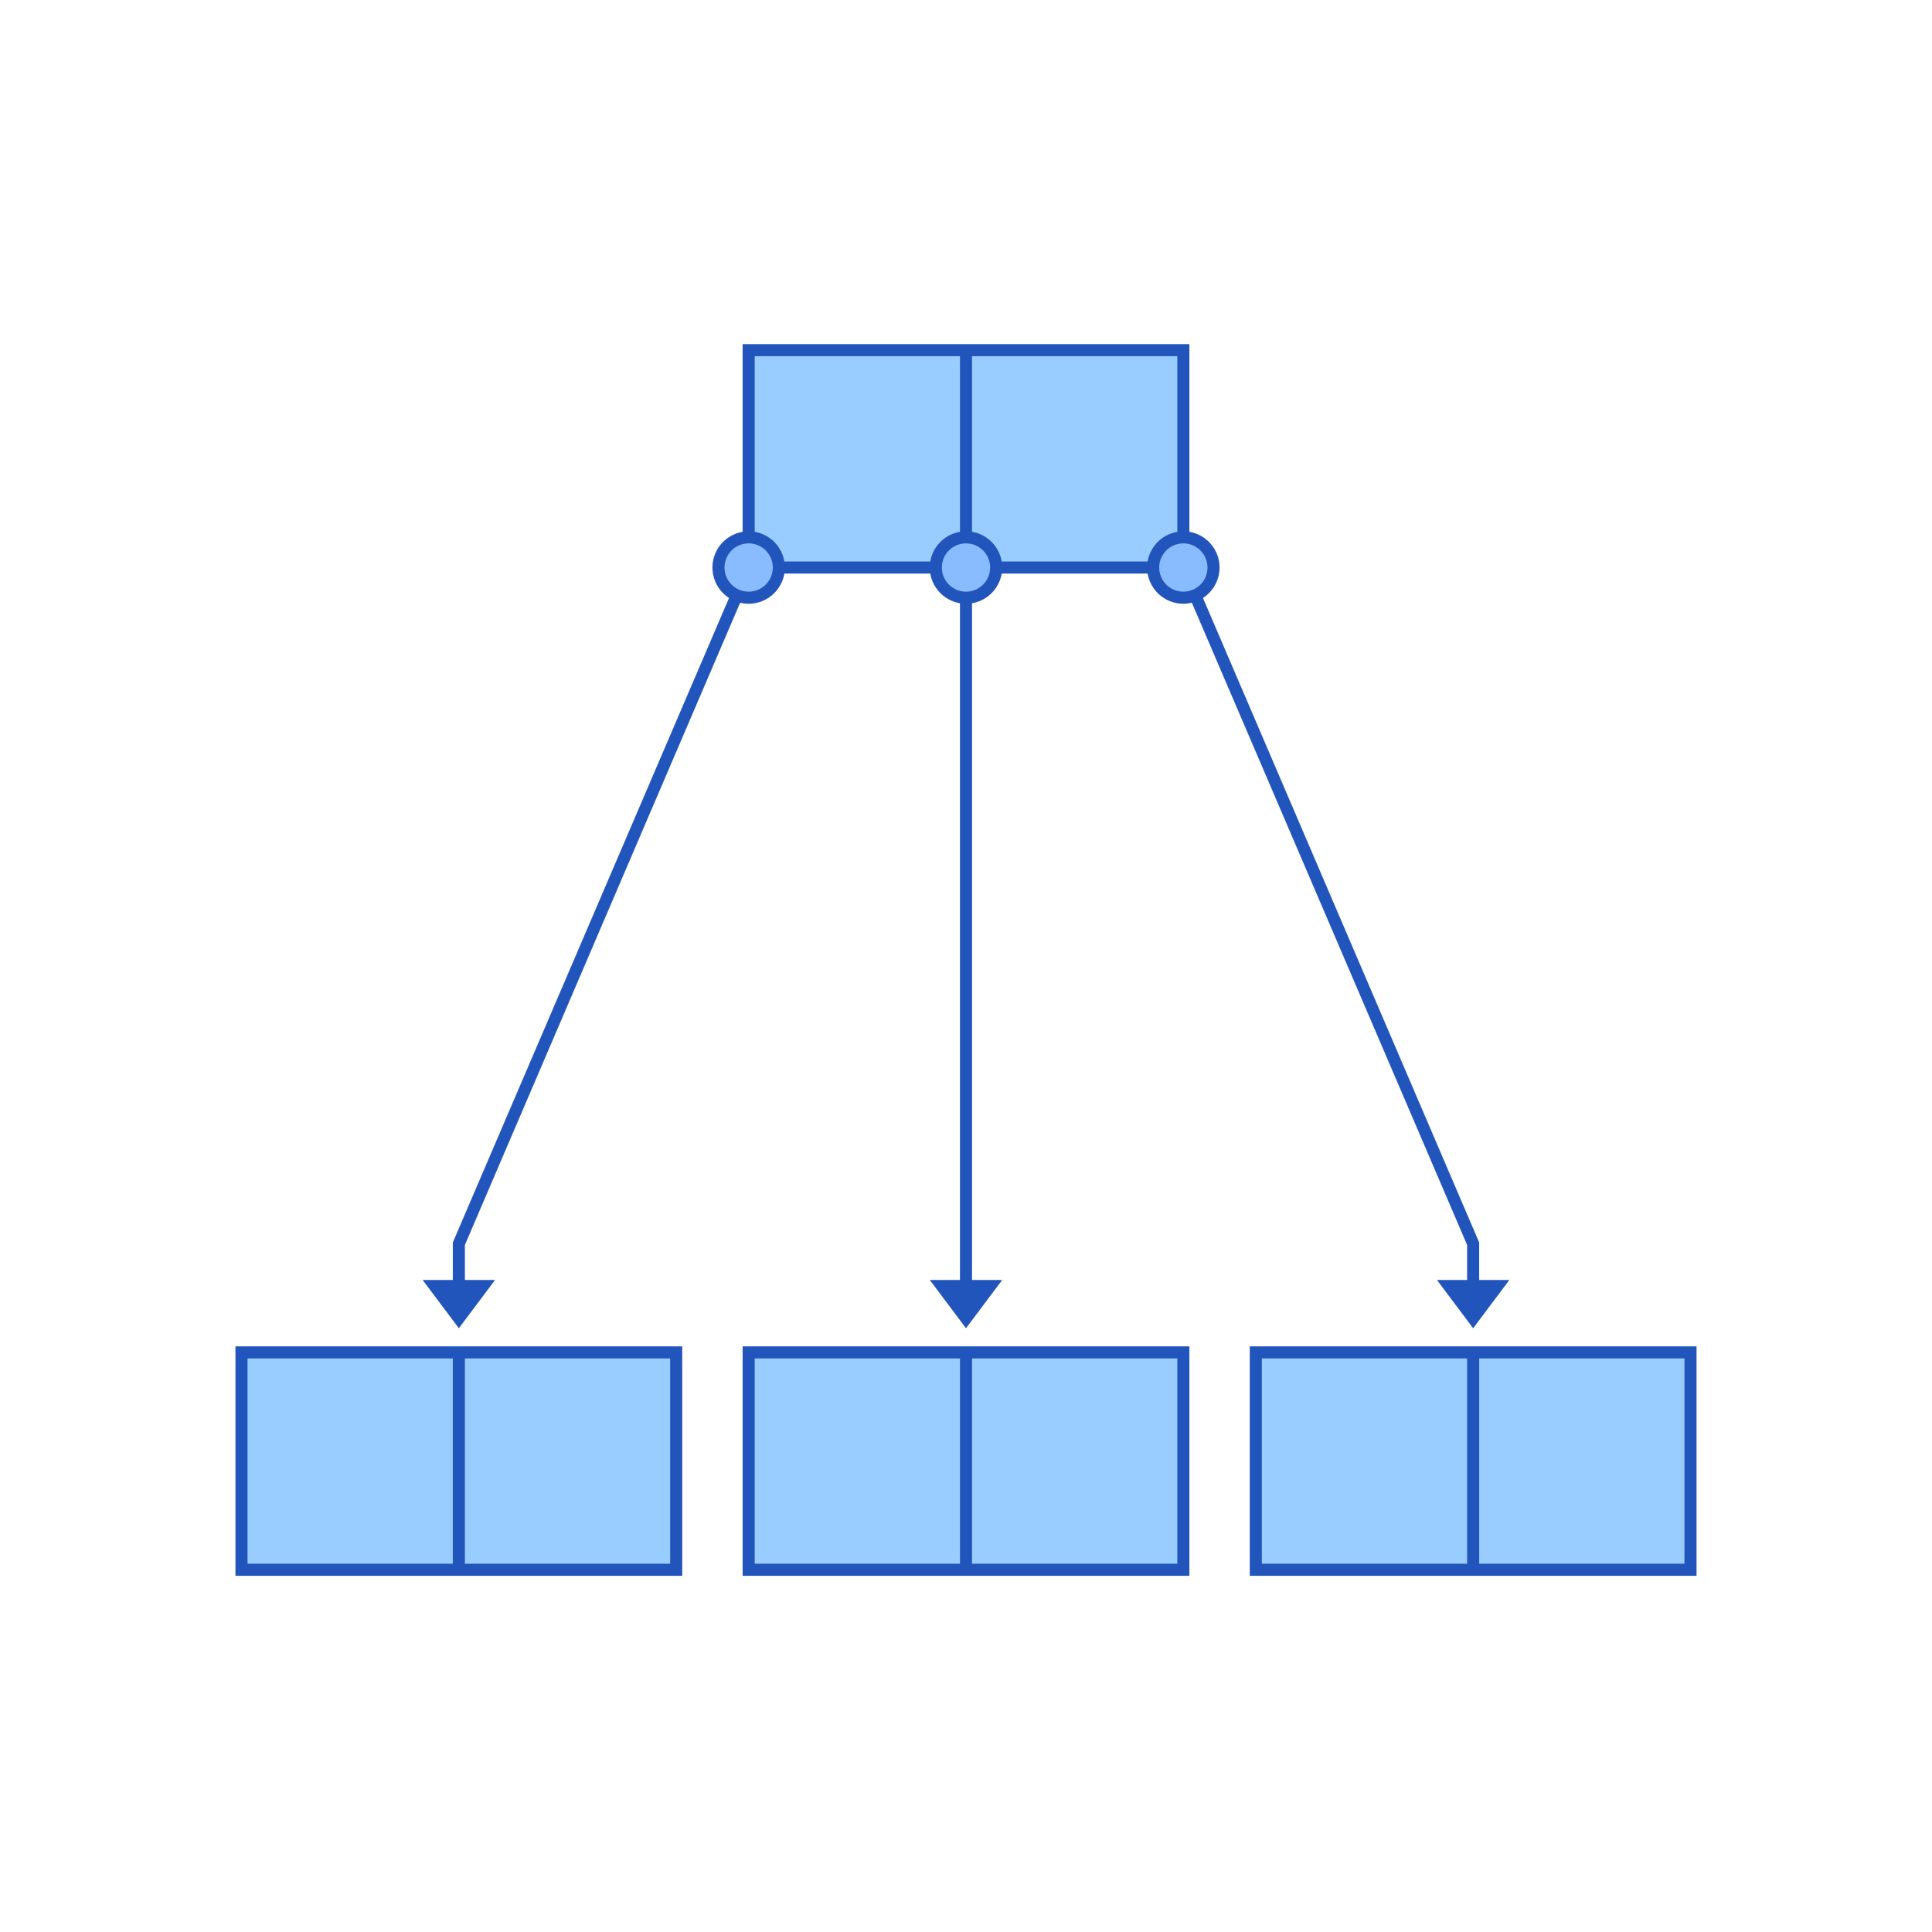
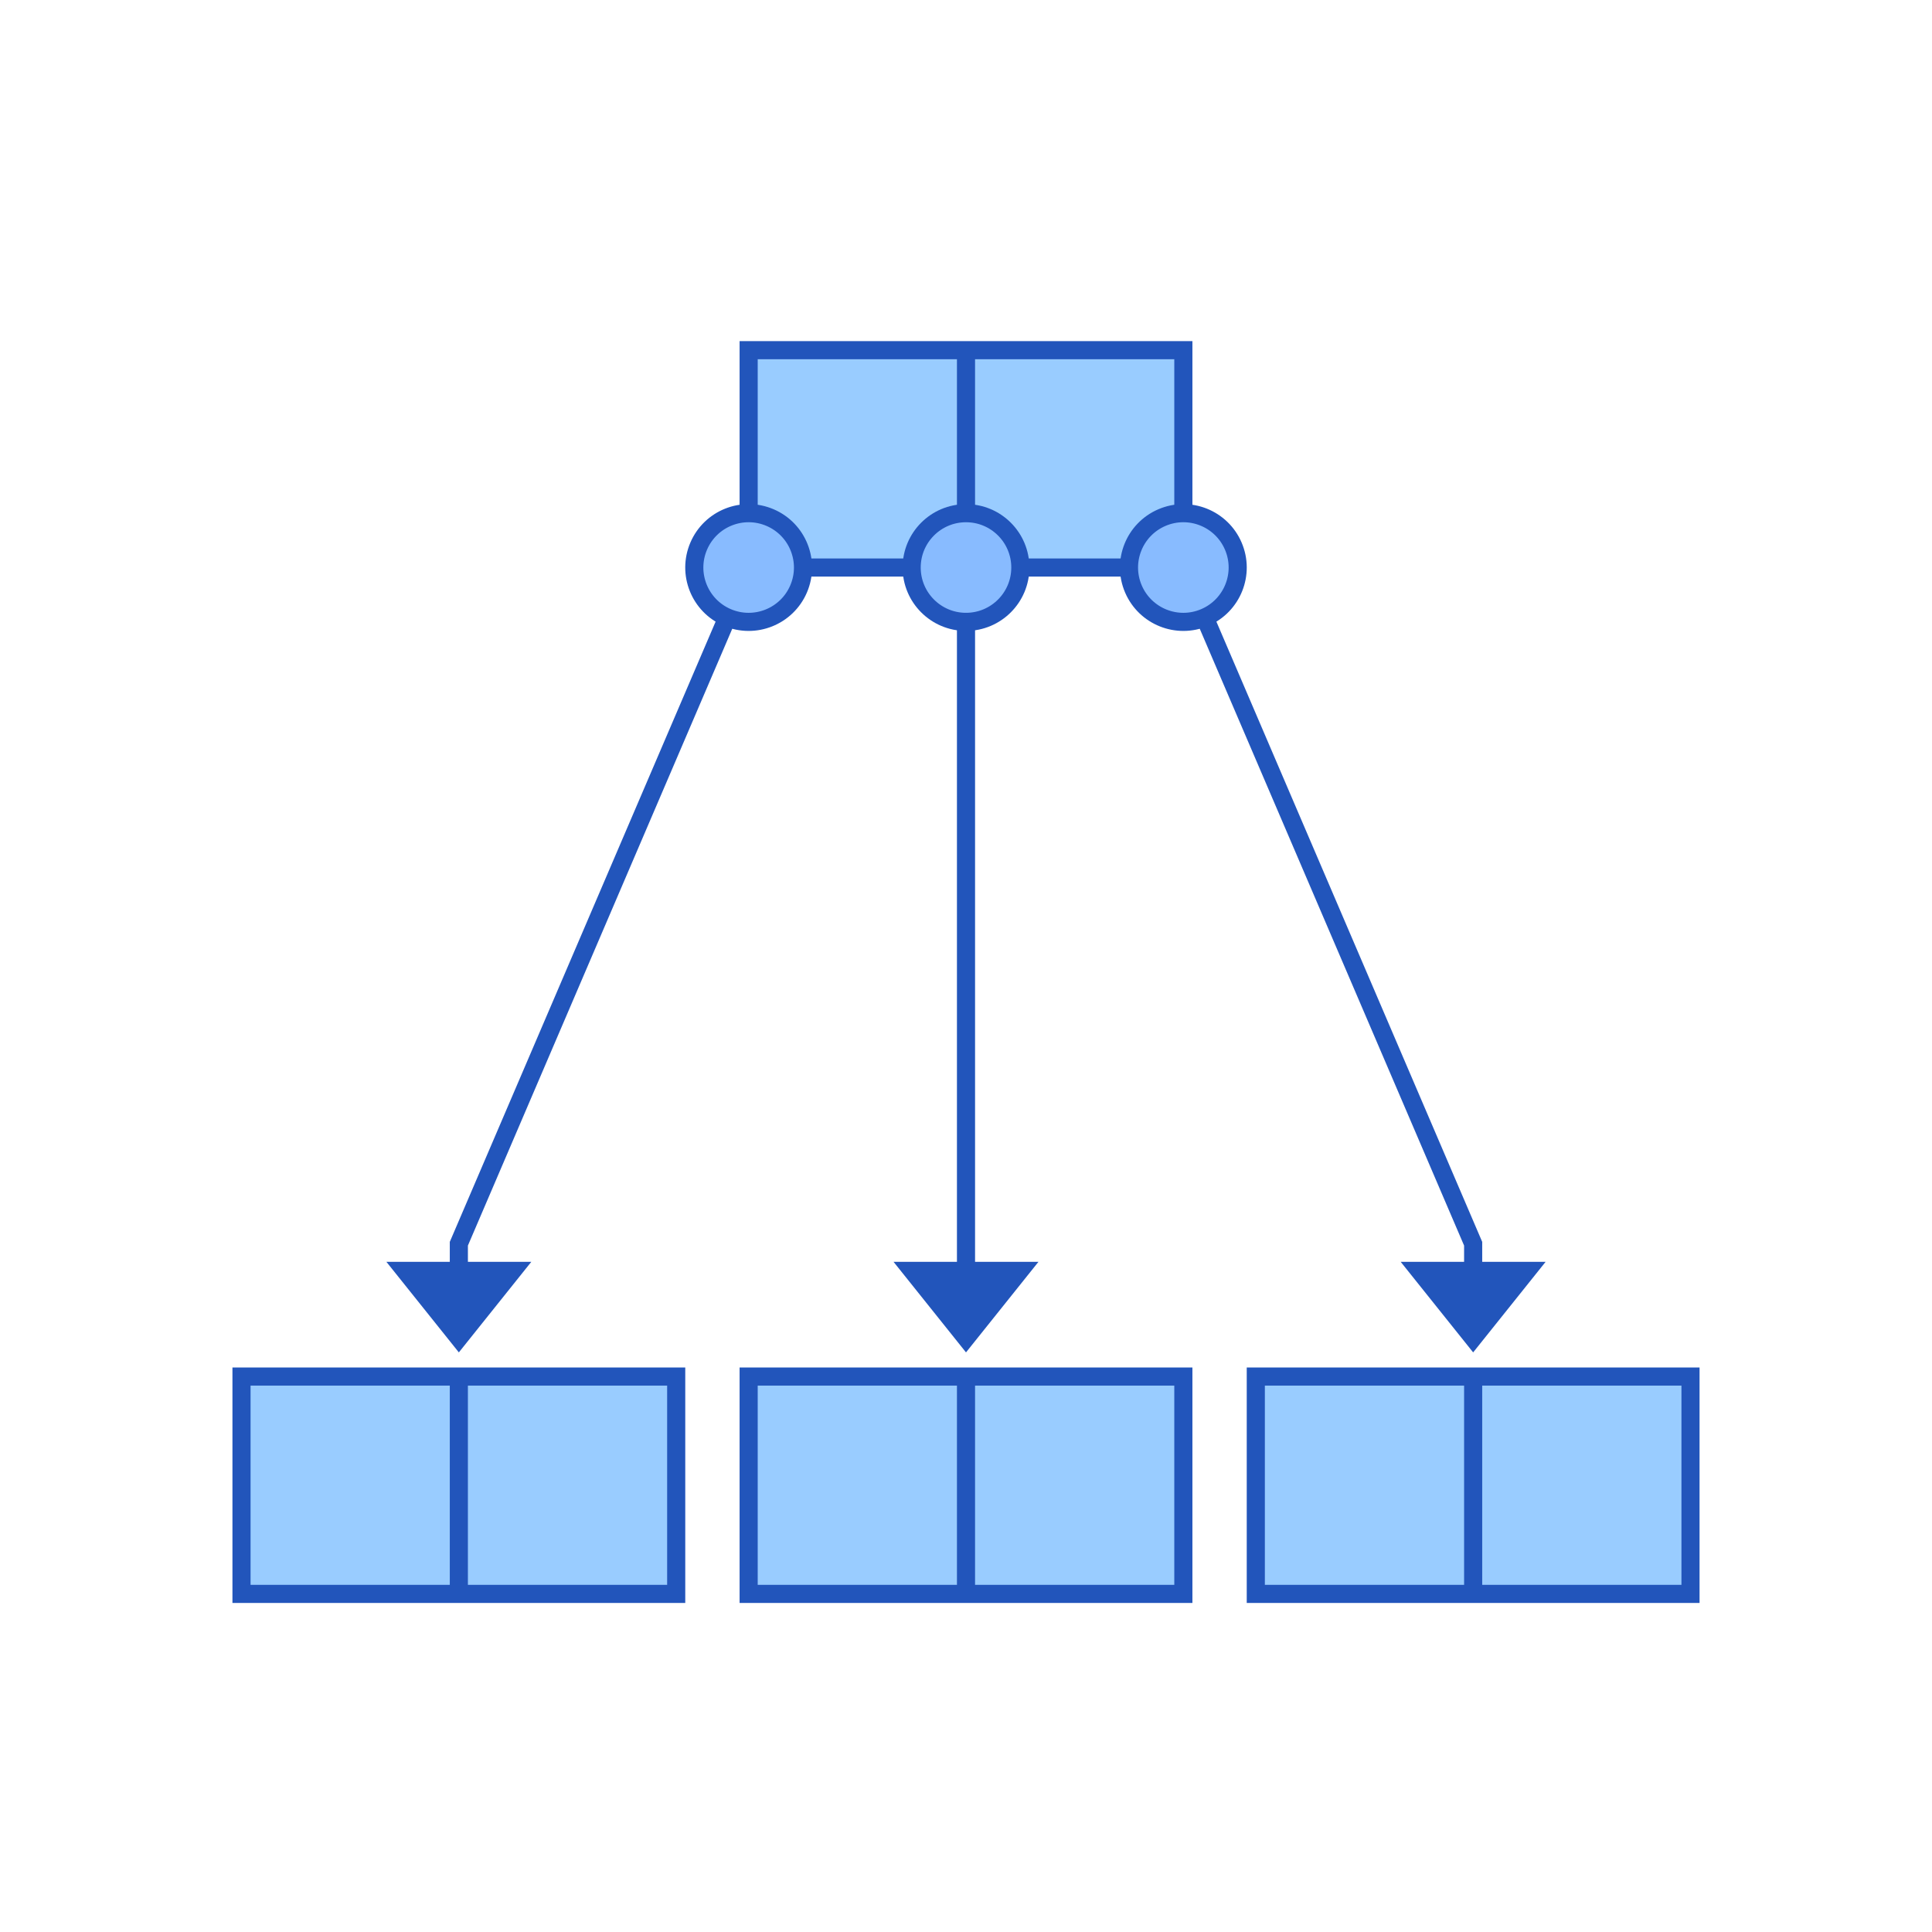
<svg xmlns="http://www.w3.org/2000/svg" xmlns:xlink="http://www.w3.org/1999/xlink" viewBox="0 0 320 320" version="1.1">
  <defs>
    <marker id="bbrancher-node-pointer-circle" markerWidth="50" markerHeight="50" refX="6" refY="6" orient="auto">
-       <circle r="2.5" cx="6" cy="6" fill="#8bf" stroke="#25b" />
+       <circle r="3" cx="6" cy="6" fill="#8bf" stroke="#25b" />
    </marker>
    <marker id="bbrancher-node-pointer-arrow" markerWidth="13" markerHeight="13" refX="4" refY="6" orient="auto">
-       <polygon points="1,3 5,6 1,9" fill="#25b" />
+       <polygon points="1,2 6,6 1,10" fill="#25b" />
    </marker>
-     <path id="bbrancher-node" d="M -36,-18 L 36,-18 L 36,18 L -36,18 Z M 0,18 L 0,-18" fill="#9cf" stroke="#25b" stroke-width="2" />
-     <polyline id="bbrancher-node-pointer-left" points="-36,18 -84,130 -84,142" fill="none" stroke="#25b" stroke-width="2" marker-start="url(#bbrancher-node-pointer-circle)" marker-end="url(#bbrancher-node-pointer-arrow)" />
+     <path id="bbrancher-node" d="M -36,-18 L 36,-18 L 36,18 L -36,18 Z M 0,18 L 0,-18" fill="#9cf" stroke="#25b" stroke-width="3" />
+     <polyline id="bbrancher-node-pointer-left" points="-36,18 -84,130 -84,142" fill="none" stroke="#25b" stroke-width="3" marker-start="url(#bbrancher-node-pointer-circle)" marker-end="url(#bbrancher-node-pointer-arrow)" />
    <use id="bbrancher-node-pointer-right" xlink:href="#bbrancher-node-pointer-left" transform="scale(-1,1)" />
-     <polyline id="bbrancher-node-pointer-center" points="0,18 0,142" fill="none" stroke="#25b" stroke-width="2" marker-start="url(#bbrancher-node-pointer-circle)" marker-end="url(#bbrancher-node-pointer-arrow)" />
+     <polyline id="bbrancher-node-pointer-center" points="0,18 0,142" fill="none" stroke="#25b" stroke-width="3" marker-start="url(#bbrancher-node-pointer-circle)" marker-end="url(#bbrancher-node-pointer-arrow)" />
  </defs>
  <use xlink:href="#bbrancher-node" x="160" y="76" />
-   <use xlink:href="#bbrancher-node" x="76" y="242" />
+   <use xlink:href="#bbrancher-node" x="76" y="246" />
+   <use xlink:href="#bbrancher-node" x="160" y="246" />
+   <use xlink:href="#bbrancher-node" x="244" y="246" />
  <use xlink:href="#bbrancher-node-pointer-left" x="160" y="76" />
  <use xlink:href="#bbrancher-node-pointer-right" x="160" y="76" />
  <use xlink:href="#bbrancher-node-pointer-center" x="160" y="76" />
-   <use xlink:href="#bbrancher-node" x="160" y="242" />
-   <use xlink:href="#bbrancher-node" x="244" y="242" />
</svg>
